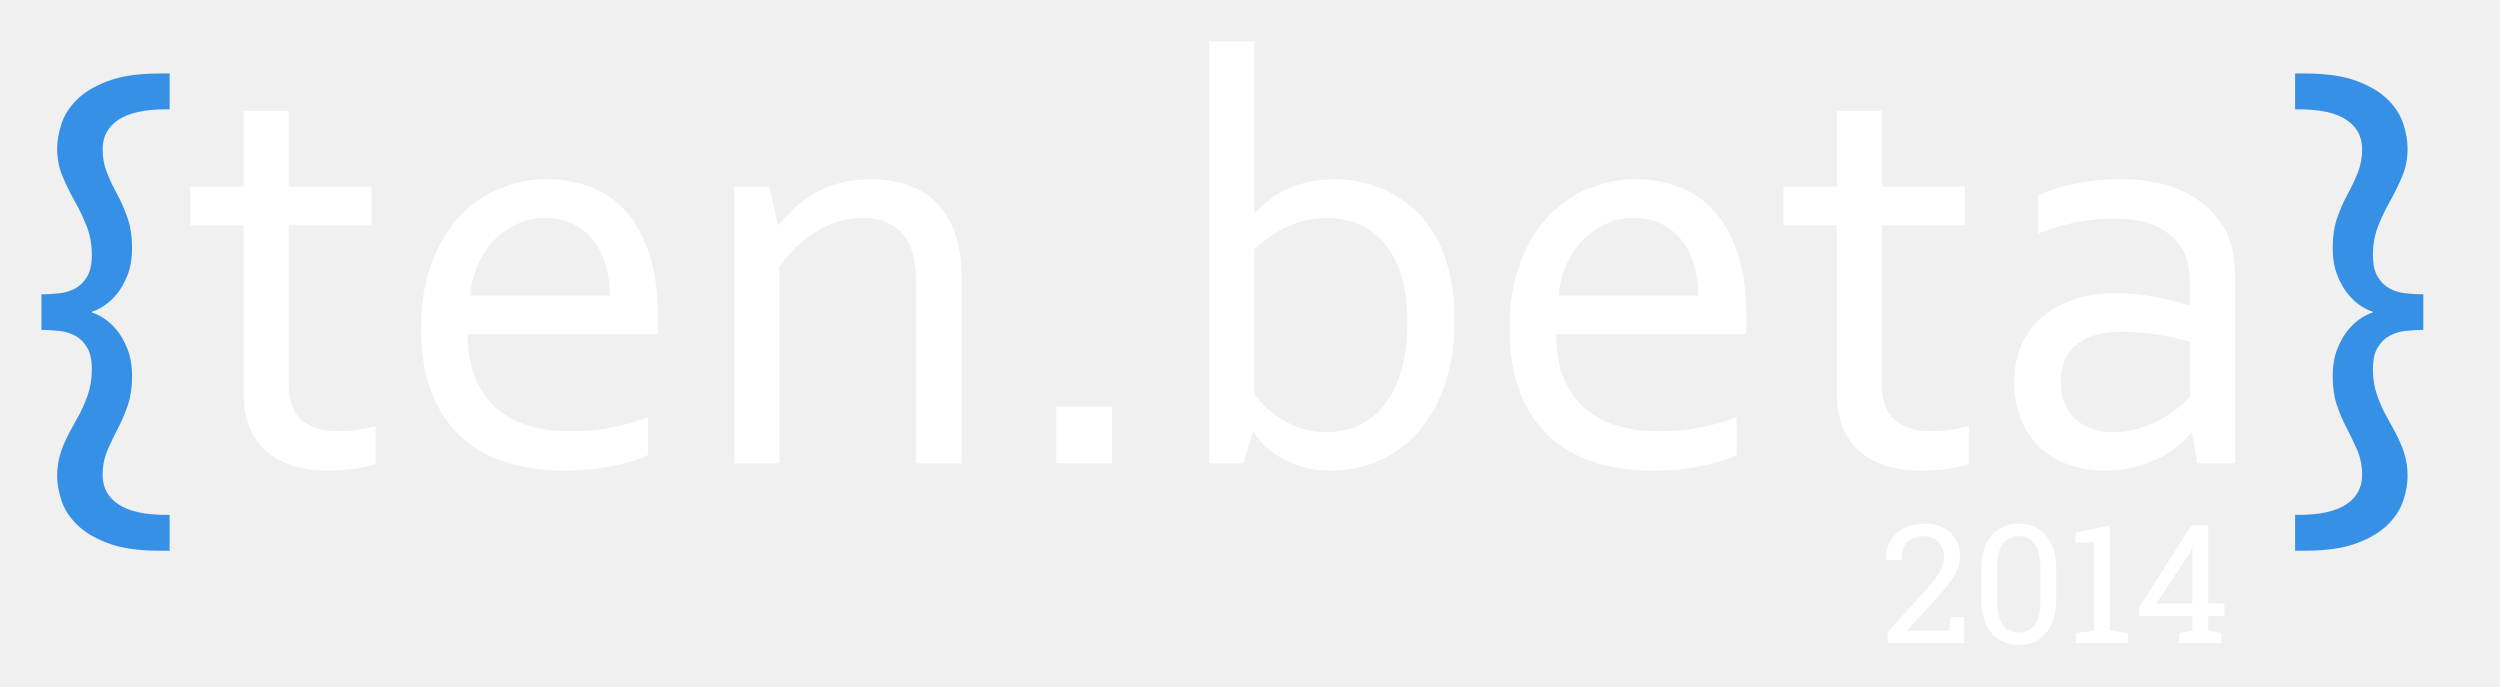
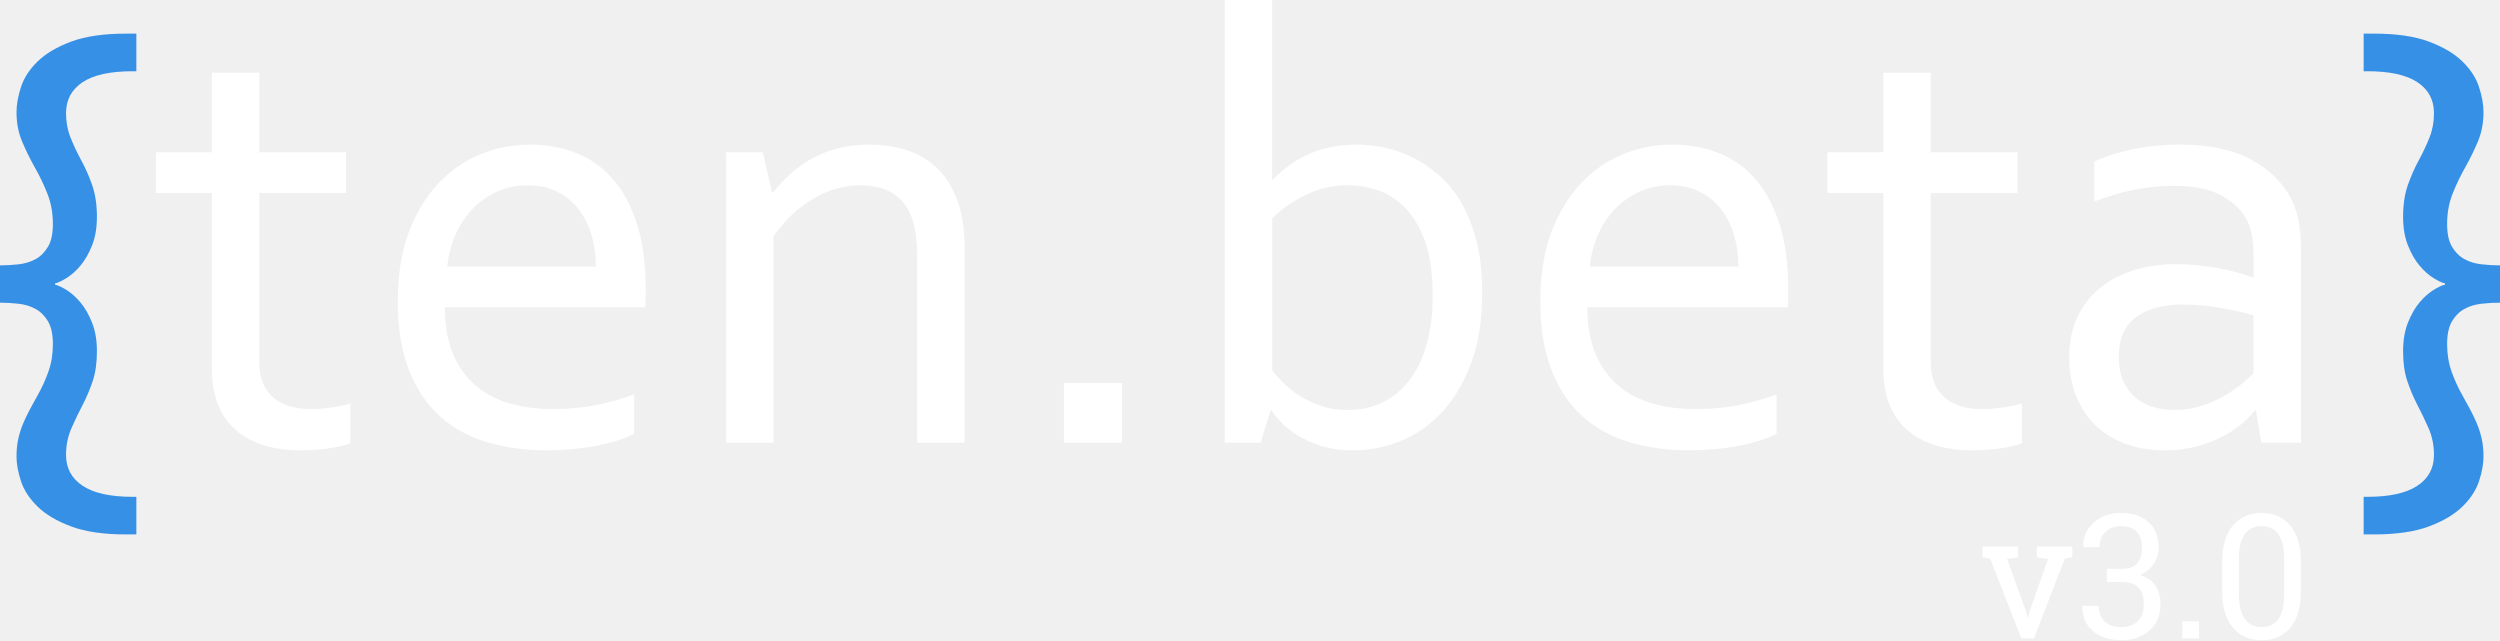
- <svg xmlns="http://www.w3.org/2000/svg" width="603.312" height="165.624" id="svg2" version="1.1">
-   <defs id="defs4" />
-   <g id="layer1" transform="translate(-111.7725,-288.0268)">
-     <g style="font-size:40px;font-style:normal;font-variant:normal;font-weight:normal;font-stretch:normal;line-height:125%;letter-spacing:0px;word-spacing:0px;fill:#000000;fill-opacity:1;stroke:none;font-family:Source Sans Pro;-inkscape-font-specification:Source Sans Pro" id="text2985">
-       <path d="m 121.773,359.058 c 1.406,5e-5 2.836,-0.082 4.289,-0.246 1.453,-0.164 2.754,-0.562 3.902,-1.195 1.148,-0.633 2.098,-1.582 2.848,-2.848 0.75,-1.266 1.125,-3 1.125,-5.203 -2e-5,-2.531 -0.422,-4.863 -1.266,-6.996 -0.844,-2.133 -1.828,-4.184 -2.953,-6.152 -1.078,-1.922 -2.039,-3.891 -2.883,-5.906 -0.844,-2.016 -1.266,-4.242 -1.266,-6.68 -1e-5,-1.734 0.328,-3.656 0.984,-5.766 0.656,-2.109 1.887,-4.078 3.691,-5.906 1.805,-1.828 4.324,-3.351 7.559,-4.57 3.234,-1.219 7.406,-1.828 12.516,-1.828 l 2.391,0 0,8.648 -0.844,0 c -5.156,8e-5 -9,0.844 -11.531,2.531 -2.531,1.688 -3.797,4.055 -3.797,7.102 -2e-5,2.016 0.34,3.879 1.02,5.59 0.68,1.711 1.488,3.434 2.426,5.168 0.984,1.781 1.84,3.715 2.566,5.801 0.727,2.086 1.09,4.512 1.09,7.277 -3e-5,2.531 -0.375,4.734 -1.125,6.609 -0.75,1.875 -1.641,3.422 -2.672,4.641 -1.031,1.219 -2.098,2.168 -3.199,2.848 -1.102,0.68 -1.98,1.09 -2.637,1.23 l 0,0.281 c 0.656,0.141 1.535,0.551 2.637,1.23 1.102,0.68 2.168,1.629 3.199,2.848 1.031,1.219 1.922,2.766 2.672,4.641 0.75,1.875 1.125,4.078 1.125,6.609 -3e-5,2.625 -0.316,4.887 -0.949,6.785 -0.633,1.898 -1.371,3.668 -2.215,5.309 -0.984,1.875 -1.887,3.75 -2.707,5.625 -0.82,1.875 -1.23,3.914 -1.23,6.117 -2e-5,3.047 1.277,5.414 3.832,7.102 2.555,1.687 6.387,2.531 11.496,2.531 l 0.844,0 0,8.648 -2.391,0 c -5.109,-2e-5 -9.281,-0.609 -12.516,-1.828 -3.234,-1.219 -5.754,-2.742 -7.559,-4.57 -1.805,-1.828 -3.035,-3.785 -3.691,-5.871 -0.656,-2.086 -0.984,-3.973 -0.984,-5.66 -1e-5,-1.5 0.141,-2.871 0.422,-4.113 0.281,-1.242 0.656,-2.414 1.125,-3.516 0.469,-1.102 0.984,-2.18 1.547,-3.234 0.562,-1.055 1.148,-2.121 1.758,-3.199 0.984,-1.734 1.816,-3.562 2.496,-5.484 0.68,-1.922 1.02,-4.031 1.02,-6.328 -2e-5,-2.203 -0.375,-3.937 -1.125,-5.203 -0.75,-1.266 -1.699,-2.215 -2.848,-2.848 -1.148,-0.633 -2.449,-1.031 -3.902,-1.195 -1.453,-0.164 -2.883,-0.246 -4.289,-0.246 z" style="fill:#3590e6;fill-opacity:1" id="path3019" />
-       <path d="m 202.421,399.98 c -0.938,0.375 -2.367,0.727 -4.289,1.055 -1.922,0.328 -4.219,0.516 -6.891,0.562 -3.516,0 -6.563,-0.434 -9.141,-1.301 -2.578,-0.867 -4.723,-2.109 -6.434,-3.727 -1.711,-1.617 -2.988,-3.574 -3.832,-5.871 -0.844,-2.297 -1.266,-4.852 -1.266,-7.664 l 0,-40.641 -12.867,0 0,-9.352 12.867,0 0,-18.281 10.898,0 0,18.281 19.969,0 0,9.352 -19.969,0 0,38.953 c -3e-5,1.547 0.223,2.977 0.668,4.289 0.445,1.313 1.148,2.449 2.109,3.41 0.961,0.961 2.191,1.711 3.691,2.25 1.5,0.539 3.305,0.809 5.414,0.809 1.453,1e-5 2.988,-0.117 4.605,-0.352 1.617,-0.234 3.105,-0.539 4.465,-0.914 z" style="fill:#ffffff;fill-opacity:1" id="path3021" />
-       <path d="m 243.413,340.636 c -2.484,6e-5 -4.793,0.492 -6.926,1.477 -2.133,0.984 -3.996,2.32 -5.59,4.008 -1.594,1.688 -2.883,3.668 -3.867,5.941 -0.984,2.273 -1.594,4.699 -1.828,7.277 l 33.75,0 c -5e-5,-2.625 -0.34,-5.074 -1.02,-7.348 -0.68,-2.273 -1.676,-4.254 -2.988,-5.941 -1.313,-1.687 -2.93,-3.012 -4.852,-3.973 -1.922,-0.961 -4.148,-1.441 -6.68,-1.441 z m 5.977,51.469 c 3.609,1e-5 6.902,-0.293 9.879,-0.879 2.977,-0.586 5.941,-1.418 8.895,-2.496 l 0,9.07 c -2.391,1.172 -5.344,2.098 -8.859,2.777 -3.516,0.68 -7.289,1.02 -11.32,1.02 -4.781,0 -9.27,-0.609 -13.465,-1.828 -4.195,-1.219 -7.863,-3.187 -11.004,-5.906 -3.141,-2.719 -5.613,-6.27 -7.418,-10.652 -1.805,-4.383 -2.707,-9.668 -2.707,-15.855 0,-6.094 0.844,-11.379 2.531,-15.855 1.687,-4.477 3.937,-8.215 6.75,-11.215 2.812,-3 6.047,-5.25 9.703,-6.75 3.656,-1.5 7.477,-2.25 11.461,-2.25 3.75,7e-5 7.254,0.621 10.512,1.863 3.258,1.242 6.082,3.199 8.473,5.871 2.391,2.672 4.277,6.117 5.66,10.336 1.383,4.219 2.074,9.281 2.074,15.188 -7e-5,0.563 -7e-5,1.043 0,1.441 -7e-5,0.398 -0.024,1.301 -0.07,2.707 l -45.844,0 c -1e-5,4.266 0.645,7.887 1.934,10.863 1.289,2.977 3.047,5.391 5.273,7.242 2.227,1.852 4.84,3.199 7.84,4.043 3,0.844 6.234,1.266 9.703,1.266 z" style="fill:#ffffff;fill-opacity:1" id="path3023" />
-       <path d="m 299.523,342.324 0.211,0 c 1.219,-1.547 2.566,-2.988 4.043,-4.324 1.477,-1.336 3.129,-2.508 4.957,-3.516 1.828,-1.008 3.832,-1.793 6.012,-2.355 2.18,-0.562 4.559,-0.844 7.137,-0.844 3.047,7e-5 5.906,0.422 8.578,1.266 2.672,0.844 4.992,2.203 6.961,4.078 1.969,1.875 3.527,4.324 4.676,7.348 1.148,3.023 1.723,6.738 1.723,11.145 l 0,44.719 -10.898,0 0,-42.961 c -5e-5,-5.766 -1.113,-9.914 -3.34,-12.445 -2.227,-2.531 -5.473,-3.797 -9.738,-3.797 -3.75,6e-5 -7.383,1.043 -10.898,3.129 -3.516,2.086 -6.539,4.957 -9.07,8.613 l 0,47.461 -10.898,0 0,-66.797 8.438,0 z" style="fill:#ffffff;fill-opacity:1" id="path3025" />
-       <path d="m 366.671,399.839 0,-13.711 13.43,0 0,13.711 z" style="fill:#ffffff;fill-opacity:1" id="path3027" />
-       <path d="m 451.398,366.16 c -6e-5,-5.297 -0.621,-9.598 -1.863,-12.902 -1.242,-3.305 -2.836,-5.883 -4.781,-7.734 -1.945,-1.852 -4.02,-3.129 -6.223,-3.832 -2.203,-0.703 -4.406,-1.055 -6.609,-1.055 -3.375,6e-5 -6.551,0.703 -9.527,2.109 -2.977,1.406 -5.613,3.234 -7.91,5.484 l 0,34.945 c 0.656,0.891 1.512,1.863 2.566,2.918 1.055,1.055 2.309,2.039 3.762,2.953 1.453,0.914 3.082,1.688 4.887,2.32 1.805,0.633 3.785,0.949 5.941,0.949 3.234,0 6.082,-0.633 8.543,-1.898 2.461,-1.266 4.523,-3.059 6.188,-5.379 1.664,-2.32 2.918,-5.086 3.762,-8.297 0.844,-3.211 1.266,-6.738 1.266,-10.582 z m 11.391,-0.844 c -7e-5,6.234 -0.844,11.625 -2.531,16.172 -1.688,4.547 -3.914,8.309 -6.68,11.285 -2.766,2.977 -5.93,5.191 -9.492,6.645 -3.563,1.453 -7.242,2.18 -11.039,2.18 -2.859,0 -5.379,-0.363 -7.559,-1.09 -2.18,-0.727 -4.031,-1.594 -5.555,-2.602 -1.523,-1.008 -2.742,-2.027 -3.656,-3.059 -0.914,-1.031 -1.559,-1.852 -1.934,-2.461 l -0.211,0 -2.32,7.453 -8.227,0 0,-101.812 10.898,0 0,41.273 0.211,0 c 2.391,-2.531 5.18,-4.5 8.367,-5.906 3.187,-1.406 6.82,-2.109 10.898,-2.109 1.875,7e-5 3.902,0.211 6.082,0.633 2.18,0.422 4.336,1.149 6.469,2.18 2.133,1.031 4.184,2.391 6.152,4.078 1.969,1.688 3.703,3.785 5.203,6.293 1.5,2.508 2.695,5.484 3.586,8.93 0.891,3.445 1.336,7.418 1.336,11.918 z" style="fill:#ffffff;fill-opacity:1" id="path3029" />
-       <path d="m 506.101,340.636 c -2.484,6e-5 -4.793,0.492 -6.926,1.477 -2.133,0.984 -3.996,2.32 -5.59,4.008 -1.594,1.688 -2.883,3.668 -3.867,5.941 -0.984,2.273 -1.594,4.699 -1.828,7.277 l 33.75,0 c -5e-5,-2.625 -0.34,-5.074 -1.02,-7.348 -0.68,-2.273 -1.676,-4.254 -2.988,-5.941 -1.313,-1.687 -2.93,-3.012 -4.852,-3.973 -1.922,-0.961 -4.148,-1.441 -6.68,-1.441 z m 5.977,51.469 c 3.609,1e-5 6.902,-0.293 9.879,-0.879 2.977,-0.586 5.941,-1.418 8.895,-2.496 l 0,9.07 c -2.391,1.172 -5.344,2.098 -8.859,2.777 -3.516,0.68 -7.289,1.02 -11.32,1.02 -4.781,0 -9.27,-0.609 -13.465,-1.828 -4.195,-1.219 -7.863,-3.187 -11.004,-5.906 -3.141,-2.719 -5.613,-6.27 -7.418,-10.652 -1.805,-4.383 -2.707,-9.668 -2.707,-15.855 0,-6.094 0.844,-11.379 2.531,-15.855 1.687,-4.477 3.937,-8.215 6.75,-11.215 2.812,-3 6.047,-5.25 9.703,-6.75 3.656,-1.5 7.477,-2.25 11.461,-2.25 3.75,7e-5 7.254,0.621 10.512,1.863 3.258,1.242 6.082,3.199 8.473,5.871 2.391,2.672 4.277,6.117 5.66,10.336 1.383,4.219 2.074,9.281 2.074,15.188 -7e-5,0.563 -7e-5,1.043 0,1.441 -7e-5,0.398 -0.024,1.301 -0.07,2.707 l -45.844,0 c -1e-5,4.266 0.645,7.887 1.934,10.863 1.289,2.977 3.047,5.391 5.273,7.242 2.227,1.852 4.84,3.199 7.84,4.043 3,0.844 6.234,1.266 9.703,1.266 z" style="fill:#ffffff;fill-opacity:1" id="path3031" />
-       <path d="m 586.89,399.98 c -0.938,0.375 -2.367,0.727 -4.289,1.055 -1.922,0.328 -4.219,0.516 -6.891,0.562 -3.516,0 -6.563,-0.434 -9.141,-1.301 -2.578,-0.867 -4.723,-2.109 -6.434,-3.727 -1.711,-1.617 -2.988,-3.574 -3.832,-5.871 -0.844,-2.297 -1.266,-4.852 -1.266,-7.664 l 0,-40.641 -12.867,0 0,-9.352 12.867,0 0,-18.281 10.898,0 0,18.281 19.969,0 0,9.352 -19.969,0 0,38.953 c -3e-5,1.547 0.223,2.977 0.668,4.289 0.445,1.313 1.148,2.449 2.109,3.41 0.961,0.961 2.191,1.711 3.691,2.25 1.5,0.539 3.305,0.809 5.414,0.809 1.453,1e-5 2.988,-0.117 4.605,-0.352 1.617,-0.234 3.105,-0.539 4.465,-0.914 z" style="fill:#ffffff;fill-opacity:1" id="path3033" />
-       <path d="m 640.819,392.457 -0.281,0 c -0.891,1.125 -2.016,2.238 -3.375,3.34 -1.359,1.102 -2.93,2.086 -4.711,2.953 -1.781,0.867 -3.727,1.559 -5.836,2.074 -2.109,0.516 -4.359,0.773 -6.75,0.773 -3.234,0 -6.199,-0.48 -8.895,-1.441 -2.695,-0.961 -5.016,-2.367 -6.961,-4.219 -1.945,-1.852 -3.457,-4.113 -4.535,-6.785 -1.078,-2.672 -1.617,-5.695 -1.617,-9.07 0,-3.328 0.598,-6.305 1.793,-8.93 1.195,-2.625 2.871,-4.852 5.027,-6.68 2.156,-1.828 4.746,-3.234 7.77,-4.219 3.023,-0.984 6.363,-1.477 10.02,-1.477 3.469,0.047 6.68,0.352 9.633,0.914 2.953,0.563 5.578,1.266 7.875,2.109 l 0.281,0 0,-4.641 c -5e-5,-1.828 -0.117,-3.445 -0.352,-4.852 -0.234,-1.406 -0.633,-2.648 -1.195,-3.727 -1.219,-2.25 -3.164,-4.113 -5.836,-5.59 -2.672,-1.477 -6.281,-2.215 -10.828,-2.215 -3.375,6e-5 -6.551,0.316 -9.527,0.949 -2.977,0.633 -5.941,1.512 -8.895,2.637 l 0,-9.141 c 1.125,-0.562 2.449,-1.09 3.973,-1.582 1.523,-0.492 3.129,-0.914 4.816,-1.266 1.687,-0.351 3.469,-0.621 5.344,-0.809 1.875,-0.187 3.75,-0.281 5.625,-0.281 6.75,7e-5 12.269,1.195 16.559,3.586 4.289,2.391 7.371,5.555 9.246,9.492 0.703,1.5 1.207,3.152 1.512,4.957 0.305,1.805 0.457,3.785 0.457,5.941 l 0,44.578 -9.141,0 z m -0.562,-21.938 c -2.016,-0.562 -4.406,-1.102 -7.172,-1.617 -2.766,-0.516 -5.813,-0.797 -9.141,-0.844 -4.641,4e-5 -8.273,0.984 -10.898,2.953 -2.625,1.969 -3.938,4.992 -3.938,9.07 -10e-6,2.063 0.328,3.867 0.984,5.414 0.656,1.547 1.559,2.824 2.707,3.832 1.148,1.008 2.508,1.758 4.078,2.25 1.57,0.492 3.246,0.738 5.027,0.738 2.344,0 4.523,-0.34 6.539,-1.02 2.016,-0.68 3.809,-1.488 5.379,-2.426 1.57,-0.937 2.906,-1.875 4.008,-2.812 1.102,-0.937 1.91,-1.664 2.426,-2.18 z" style="fill:#ffffff;fill-opacity:1" id="path3035" />
-       <path d="m 696.577,367.636 c -1.406,3e-5 -2.836,0.082 -4.289,0.246 -1.453,0.164 -2.754,0.563 -3.902,1.195 -1.148,0.633 -2.098,1.582 -2.848,2.848 -0.75,1.266 -1.125,3 -1.125,5.203 -2e-5,2.297 0.34,4.406 1.02,6.328 0.68,1.922 1.512,3.75 2.496,5.484 0.609,1.078 1.195,2.145 1.758,3.199 0.562,1.055 1.078,2.133 1.547,3.234 0.469,1.102 0.844,2.273 1.125,3.516 0.281,1.242 0.422,2.613 0.422,4.113 -3e-5,1.687 -0.328,3.574 -0.984,5.66 -0.656,2.086 -1.887,4.043 -3.691,5.871 -1.805,1.828 -4.324,3.352 -7.559,4.57 -3.234,1.219 -7.406,1.828 -12.516,1.828 l -2.391,0 0,-8.648 0.844,0 c 5.109,-1e-5 8.941,-0.844 11.496,-2.531 2.555,-1.688 3.832,-4.055 3.832,-7.102 -2e-5,-2.203 -0.41,-4.242 -1.23,-6.117 -0.82,-1.875 -1.723,-3.75 -2.707,-5.625 -0.844,-1.641 -1.582,-3.41 -2.215,-5.309 -0.633,-1.898 -0.949,-4.16 -0.949,-6.785 -2e-5,-2.531 0.375,-4.734 1.125,-6.609 0.75,-1.875 1.641,-3.422 2.672,-4.641 1.031,-1.219 2.098,-2.168 3.199,-2.848 1.102,-0.68 1.98,-1.09 2.637,-1.23 l 0,-0.281 c -0.656,-0.141 -1.535,-0.551 -2.637,-1.23 -1.102,-0.68 -2.168,-1.629 -3.199,-2.848 -1.031,-1.219 -1.922,-2.766 -2.672,-4.641 -0.75,-1.875 -1.125,-4.078 -1.125,-6.609 -2e-5,-2.766 0.363,-5.191 1.09,-7.277 0.727,-2.086 1.582,-4.019 2.566,-5.801 0.937,-1.734 1.746,-3.457 2.426,-5.168 0.68,-1.711 1.02,-3.574 1.02,-5.59 -2e-5,-3.047 -1.266,-5.414 -3.797,-7.102 -2.531,-1.687 -6.375,-2.531 -11.531,-2.531 l -0.844,0 0,-8.648 2.391,0 c 5.109,9e-5 9.281,0.609 12.516,1.828 3.234,1.219 5.754,2.742 7.559,4.57 1.805,1.828 3.035,3.797 3.691,5.906 0.656,2.109 0.984,4.031 0.984,5.766 -3e-5,2.438 -0.422,4.664 -1.266,6.68 -0.844,2.016 -1.805,3.984 -2.883,5.906 -1.125,1.969 -2.109,4.02 -2.953,6.152 -0.844,2.133 -1.266,4.465 -1.266,6.996 -2e-5,2.203 0.375,3.938 1.125,5.203 0.75,1.266 1.699,2.215 2.848,2.848 1.148,0.633 2.449,1.031 3.902,1.195 1.453,0.164 2.883,0.246 4.289,0.246 z" style="fill:#3590e6;fill-opacity:1" id="path3037" />
-     </g>
-     <g style="font-size:40px;font-style:normal;font-variant:normal;font-weight:normal;font-stretch:normal;line-height:125%;letter-spacing:0px;word-spacing:0px;fill:#000000;fill-opacity:1;stroke:none;font-family:Roboto Slab;-inkscape-font-specification:Roboto Slab" id="text3871">
-       <path d="m 567.316,443.24 0,-2.637 9.316,-10.352 c 1.667,-1.862 2.796,-3.34 3.389,-4.434 0.592,-1.094 0.889,-2.214 0.889,-3.359 -2e-5,-1.419 -0.417,-2.614 -1.25,-3.584 -0.833,-0.97 -1.934,-1.455 -3.301,-1.455 -1.966,3e-5 -3.411,0.501 -4.336,1.504 -0.924,1.003 -1.387,2.422 -1.387,4.258 l -3.691,0 -0.039,-0.117 c -0.065,-2.448 0.745,-4.505 2.432,-6.172 1.686,-1.667 4.027,-2.5 7.021,-2.5 2.565,3e-5 4.606,0.745 6.123,2.236 1.517,1.491 2.275,3.389 2.275,5.693 -2e-5,1.55 -0.459,3.099 -1.377,4.648 -0.918,1.55 -2.21,3.223 -3.877,5.02 l -7.48,8.145 0.039,0.098 10.098,0 0.312,-3.262 3.262,0 0,6.27 z" style="fill:#ffffff" id="path3010" />
-       <path d="m 608,432.4 c -2e-5,3.633 -0.807,6.416 -2.422,8.35 -1.615,1.934 -3.822,2.9 -6.621,2.9 -2.786,0 -4.993,-0.97 -6.621,-2.91 -1.628,-1.94 -2.441,-4.72 -2.441,-8.34 l 0,-6.738 c 0,-3.62 0.807,-6.403 2.422,-8.35 1.615,-1.947 3.815,-2.92 6.602,-2.92 2.799,3e-5 5.013,0.973 6.641,2.92 1.628,1.947 2.441,4.73 2.441,8.35 z m -3.848,-7.559 c -2e-5,-2.461 -0.446,-4.313 -1.338,-5.557 -0.892,-1.243 -2.191,-1.865 -3.896,-1.865 -1.68,3e-5 -2.962,0.622 -3.848,1.865 -0.885,1.244 -1.328,3.096 -1.328,5.557 l 0,8.34 c -10e-6,2.461 0.449,4.32 1.348,5.576 0.898,1.257 2.187,1.885 3.867,1.885 1.706,0 2.998,-0.625 3.877,-1.875 0.879,-1.25 1.318,-3.112 1.318,-5.586 z" style="fill:#ffffff" id="path3012" />
-       <path d="m 612.707,440.779 4.395,-0.547 0,-21.309 -4.473,0.078 0,-2.402 8.32,-1.797 0,25.43 4.375,0.547 0,2.461 -12.617,0 z" style="fill:#ffffff" id="path3014" />
-       <path d="m 644.66,433.67 3.926,0 0,3.008 -3.926,0 0,3.555 3.184,0.547 0,2.461 -10.195,0 0,-2.461 3.184,-0.547 0,-3.555 -12.773,0 0,-2.168 12.539,-19.707 4.062,0 z m -12.5,0 8.672,0 0,-13.379 -0.117,-0.039 -0.391,1.035 z" style="fill:#ffffff" id="path3016" />
-     </g>
+ <svg xmlns="http://www.w3.org/2000/svg" version="1.1" id="Layer_1" x="0px" y="0px" width="574.945px" height="147.231px" viewBox="0 0 574.945 147.231" enable-background="new 0 0 574.945 147.231" xml:space="preserve">
+   <g>
+     <path fill="#FFFFFF" d="M464.116,128.168l-2.539,0.391l4.355,12.031l0.352,1.523h0.117l0.371-1.523l4.219-12.031l-2.559-0.391   v-2.48h8.164v2.48l-1.738,0.293l-7.09,18.359h-2.91l-7.168-18.359l-1.738-0.293v-2.48h8.164V128.168z" />
+     <path fill="#FFFFFF" d="M484.545,130.825h3.359c1.706,0,2.913-0.426,3.623-1.279c0.71-0.852,1.064-2.041,1.064-3.564   c0-1.627-0.403-2.863-1.211-3.711c-0.808-0.846-1.999-1.27-3.574-1.27c-1.497,0-2.698,0.439-3.604,1.318s-1.357,2.049-1.357,3.506   h-3.691l-0.039-0.117c-0.065-2.148,0.713-3.975,2.334-5.479s3.74-2.256,6.357-2.256c2.63,0,4.727,0.701,6.289,2.1   c1.562,1.4,2.344,3.396,2.344,5.986c0,1.172-0.354,2.342-1.064,3.506c-0.71,1.166-1.774,2.055-3.193,2.666   c1.706,0.561,2.913,1.439,3.623,2.637c0.71,1.199,1.064,2.539,1.064,4.023c0,2.592-0.85,4.629-2.549,6.113s-3.87,2.227-6.514,2.227   c-2.604,0-4.753-0.699-6.445-2.1c-1.692-1.398-2.507-3.297-2.441-5.693l0.059-0.117h3.672c0,1.498,0.459,2.689,1.377,3.574   c0.918,0.887,2.178,1.328,3.779,1.328c1.628,0,2.903-0.441,3.828-1.328c0.925-0.885,1.387-2.193,1.387-3.926   c0-1.758-0.41-3.053-1.23-3.887c-0.82-0.832-2.116-1.25-3.887-1.25h-3.359V130.825z" />
+     <path fill="#FFFFFF" d="M505.737,146.821h-3.848v-3.945h3.848V146.821z" />
+     <path fill="#FFFFFF" d="M529.155,135.981c0,3.633-0.808,6.416-2.422,8.35s-3.821,2.9-6.621,2.9c-2.786,0-4.993-0.969-6.621-2.91   c-1.628-1.939-2.441-4.719-2.441-8.34v-6.738c0-3.619,0.808-6.402,2.422-8.35c1.614-1.945,3.815-2.92,6.602-2.92   c2.8,0,5.013,0.975,6.641,2.92c1.628,1.947,2.441,4.73,2.441,8.35V135.981z M525.307,128.422c0-2.461-0.446-4.312-1.338-5.557   c-0.892-1.242-2.19-1.865-3.896-1.865c-1.68,0-2.962,0.623-3.848,1.865c-0.886,1.244-1.328,3.096-1.328,5.557v8.34   c0,2.461,0.449,4.32,1.348,5.576c0.898,1.258,2.188,1.885,3.867,1.885c1.706,0,2.998-0.625,3.877-1.875s1.318-3.111,1.318-5.586   V128.422z" />
+   </g>
+   <g>
+     <path fill="#3590E6" d="M0,61.031c1.406,0,2.835-0.081,4.289-0.246c1.452-0.164,2.753-0.562,3.902-1.195   c1.148-0.633,2.097-1.582,2.848-2.848c0.749-1.266,1.125-2.999,1.125-5.203c0-2.531-0.422-4.862-1.266-6.996   c-0.844-2.133-1.828-4.184-2.953-6.152c-1.079-1.922-2.039-3.891-2.883-5.906c-0.844-2.015-1.266-4.242-1.266-6.68   c0-1.733,0.341-3.656,1.021-5.766c0.682-2.109,1.959-4.078,3.833-5.906c1.874-1.828,4.452-3.351,7.732-4.57   c3.281-1.219,7.475-1.828,12.585-1.828h2.391v8.648h-0.844c-5.157,0-9,0.844-11.531,2.531s-3.797,4.055-3.797,7.102   c0,2.016,0.339,3.879,1.02,5.59c0.679,1.712,1.487,3.435,2.426,5.168c0.984,1.782,1.839,3.716,2.566,5.801   c0.726,2.086,1.09,4.512,1.09,7.277c0,2.531-0.376,4.735-1.125,6.609c-0.75,1.875-1.642,3.422-2.672,4.641   c-1.032,1.22-2.099,2.169-3.199,2.848c-1.102,0.68-1.981,1.09-2.637,1.23v0.281c0.656,0.141,1.535,0.552,2.637,1.23   c1.101,0.68,2.167,1.629,3.199,2.848c1.03,1.22,1.921,2.767,2.672,4.641c0.749,1.875,1.125,4.078,1.125,6.609   c0,2.626-0.316,4.887-0.949,6.785s-1.371,3.668-2.215,5.309c-0.984,1.875-1.888,3.751-2.707,5.625   c-0.821,1.875-1.23,3.913-1.23,6.118c0,3.047,1.276,5.414,3.832,7.102c2.554,1.688,6.386,2.531,11.496,2.531h0.844v8.648h-2.391   c-5.11,0-9.304-0.609-12.585-1.828c-3.28-1.221-5.858-2.742-7.732-4.57c-1.875-1.828-3.152-3.787-3.833-5.871   c-0.681-2.086-1.021-3.973-1.021-5.66c0-1.501,0.141-2.873,0.422-4.114s0.656-2.414,1.125-3.516   c0.468-1.101,0.984-2.18,1.547-3.234s1.148-2.12,1.758-3.199c0.984-1.733,1.816-3.562,2.496-5.484   c0.679-1.922,1.02-4.031,1.02-6.328c0-2.203-0.376-3.938-1.125-5.203c-0.75-1.266-1.7-2.215-2.848-2.848   c-1.149-0.633-2.45-1.03-3.902-1.195C2.835,69.691,1.406,69.609,0,69.609V61.031z" />
+     <path fill="#FFFFFF" d="M80.578,101.953c-0.938,0.375-2.368,0.727-4.289,1.055c-1.923,0.327-4.219,0.516-6.891,0.562   c-3.516,0-6.563-0.434-9.141-1.301c-2.579-0.867-4.723-2.109-6.434-3.727c-1.712-1.617-2.988-3.574-3.832-5.871   c-0.844-2.296-1.266-4.852-1.266-7.664V44.367H35.859v-9.352h12.867V16.734h10.898v18.281h19.969v9.352H59.625V83.32   c0,1.547,0.222,2.978,0.668,4.289c0.445,1.312,1.148,2.45,2.109,3.41c0.96,0.961,2.19,1.712,3.691,2.25   c1.5,0.539,3.305,0.809,5.414,0.809c1.452,0,2.988-0.116,4.605-0.352c1.617-0.234,3.104-0.538,4.465-0.914V101.953z" />
+     <path fill="#FFFFFF" d="M127.055,94.078c3.609,0,6.901-0.292,9.879-0.879c2.976-0.586,5.941-1.417,8.895-2.496v9.07   c-2.391,1.172-5.344,2.098-8.859,2.777c-3.516,0.679-7.29,1.02-11.32,1.02c-4.781,0-9.271-0.609-13.465-1.828   c-4.196-1.219-7.828-3.188-10.895-5.906c-3.067-2.718-5.47-6.269-7.207-10.652c-1.737-4.383-2.605-9.668-2.605-15.855   c0-6.093,0.842-11.379,2.524-15.855c1.684-4.476,3.928-8.215,6.734-11.215c2.806-2.999,6.031-5.249,9.679-6.75   c3.647-1.5,7.458-2.25,11.434-2.25c3.74,0,7.236,0.622,10.485,1.863c3.25,1.242,6.067,3.199,8.452,5.871   c2.384,2.672,4.266,6.117,5.646,10.336s2.07,9.281,2.07,15.188c0,0.562,0,1.044,0,1.441c0,0.398-0.024,1.301-0.07,2.707h-46.125   c0,4.266,0.644,7.887,1.934,10.863c1.289,2.978,3.046,5.391,5.273,7.242c2.226,1.853,4.839,3.199,7.84,4.043   C120.351,93.656,123.585,94.078,127.055,94.078z M121.306,42.609c-2.516,0-4.853,0.492-7.013,1.477s-4.046,2.32-5.659,4.008   c-1.614,1.688-2.919,3.668-3.916,5.941c-0.998,2.274-1.614,4.7-1.851,7.277h34.172c0-2.625-0.345-5.073-1.033-7.348   c-0.688-2.273-1.696-4.254-3.026-5.941c-1.329-1.688-2.966-3.012-4.912-3.973C126.122,43.091,123.868,42.609,121.306,42.609z" />
+     <path fill="#FFFFFF" d="M177.539,44.297h0.211c1.218-1.547,2.566-2.988,4.043-4.324s3.129-2.507,4.957-3.516   c1.828-1.008,3.832-1.793,6.012-2.355s4.558-0.844,7.137-0.844c3.046,0,5.906,0.422,8.578,1.266s4.992,2.204,6.961,4.078   c1.969,1.875,3.526,4.324,4.676,7.348c1.148,3.023,1.723,6.739,1.723,11.145v44.719h-10.898V58.852   c0-5.766-1.114-9.914-3.34-12.445c-2.227-2.531-5.474-3.797-9.738-3.797c-3.751,0-7.383,1.044-10.898,3.129   c-3.516,2.086-6.539,4.957-9.07,8.613v47.461h-10.898V35.016h8.438L177.539,44.297z" />
+     <path fill="#FFFFFF" d="M244.688,101.812V88.102h13.359v13.711H244.688z" />
+     <path fill="#FFFFFF" d="M340.875,67.289c0,6.234-0.844,11.626-2.531,16.172c-1.688,4.547-3.914,8.309-6.68,11.285   c-2.766,2.978-5.93,5.192-9.492,6.645s-7.242,2.18-11.039,2.18c-2.859,0-5.378-0.363-7.558-1.09s-4.032-1.593-5.555-2.602   c-1.523-1.008-2.742-2.027-3.656-3.059c-0.914-1.03-1.559-1.852-1.934-2.461h-0.211l-2.32,7.453h-8.227V0h10.898v41.273h0.211   c2.391-2.531,5.179-4.5,8.367-5.906c3.188-1.406,6.82-2.109,10.898-2.109c1.875,0,3.902,0.211,6.082,0.633s4.336,1.149,6.469,2.18   c2.133,1.031,4.184,2.391,6.152,4.078s3.703,3.786,5.203,6.293c1.5,2.508,2.695,5.484,3.586,8.93S340.875,62.789,340.875,67.289z    M329.484,68.133c0-5.297-0.621-9.598-1.863-12.902s-2.836-5.882-4.781-7.734c-1.945-1.852-4.02-3.129-6.223-3.832   s-4.406-1.055-6.609-1.055c-3.375,0-6.55,0.703-9.527,2.109c-2.978,1.406-5.614,3.234-7.91,5.484v34.945   c0.656,0.891,1.512,1.863,2.566,2.918s2.309,2.039,3.762,2.953c1.452,0.914,3.082,1.688,4.887,2.32   c1.804,0.633,3.785,0.949,5.941,0.949c3.234,0,6.082-0.633,8.543-1.898s4.523-3.059,6.188-5.379s2.918-5.086,3.762-8.297   C329.062,75.505,329.484,71.977,329.484,68.133z" />
+     <path fill="#FFFFFF" d="M389.812,94.078c3.609,0,6.902-0.292,9.879-0.879c2.977-0.586,5.941-1.417,8.895-2.496v9.07   c-2.391,1.172-5.344,2.098-8.859,2.777c-3.516,0.679-7.289,1.02-11.32,1.02c-4.781,0-9.27-0.609-13.465-1.828   s-7.828-3.188-10.895-5.906c-3.068-2.718-5.471-6.269-7.207-10.652c-1.736-4.383-2.605-9.668-2.605-15.855   c0-6.093,0.842-11.379,2.525-15.855c1.684-4.476,3.928-8.215,6.732-11.215c2.807-2.999,6.033-5.249,9.68-6.75   c3.648-1.5,7.459-2.25,11.434-2.25c3.74,0,7.236,0.622,10.484,1.863c3.25,1.242,6.068,3.199,8.453,5.871   c2.383,2.672,4.266,6.117,5.645,10.336c1.381,4.219,2.07,9.281,2.07,15.188c0,0.562,0,1.044,0,1.441   c0,0.398-0.023,1.301-0.07,2.707h-46.125c0,4.266,0.645,7.887,1.934,10.863c1.289,2.978,3.047,5.391,5.273,7.242   c2.227,1.853,4.84,3.199,7.84,4.043S386.343,94.078,389.812,94.078z M384.064,42.609c-2.516,0-4.854,0.492-7.014,1.477   s-4.045,2.32-5.658,4.008c-1.615,1.688-2.92,3.668-3.916,5.941c-0.998,2.274-1.613,4.7-1.852,7.277h34.172   c0-2.625-0.344-5.073-1.033-7.348c-0.688-2.273-1.695-4.254-3.025-5.941c-1.328-1.688-2.965-3.012-4.912-3.973   C388.88,43.091,386.625,42.609,384.064,42.609z" />
+     <path fill="#FFFFFF" d="M464.976,101.953c-0.938,0.375-2.367,0.727-4.289,1.055c-1.922,0.327-4.219,0.516-6.891,0.562   c-3.516,0-6.562-0.434-9.141-1.301s-4.723-2.109-6.434-3.727s-2.988-3.574-3.832-5.871c-0.844-2.296-1.266-4.852-1.266-7.664   V44.367h-12.867v-9.352h12.867V16.734h10.898v18.281h19.969v9.352h-19.969V83.32c0,1.547,0.223,2.978,0.668,4.289   c0.445,1.312,1.148,2.45,2.109,3.41c0.961,0.961,2.191,1.712,3.691,2.25c1.5,0.539,3.305,0.809,5.414,0.809   c1.453,0,2.988-0.116,4.605-0.352c1.617-0.234,3.105-0.538,4.465-0.914V101.953z" />
+     <path fill="#FFFFFF" d="M518.835,94.43h-0.281c-0.891,1.125-2.016,2.239-3.375,3.34c-1.359,1.102-2.93,2.086-4.711,2.953   c-1.781,0.868-3.727,1.558-5.836,2.074c-2.109,0.516-4.359,0.773-6.75,0.773c-3.234,0-6.199-0.481-8.895-1.441   s-5.016-2.366-6.961-4.219c-1.945-1.852-3.457-4.113-4.535-6.785s-1.617-5.695-1.617-9.07c0-3.328,0.598-6.304,1.793-8.93   c1.195-2.625,2.871-4.852,5.027-6.68s4.746-3.234,7.77-4.219s6.363-1.477,10.02-1.477c3.469,0.047,6.68,0.352,9.633,0.914   s5.578,1.266,7.875,2.109h0.281v-4.641c0-1.828-0.117-3.445-0.352-4.852s-0.633-2.647-1.195-3.727   c-1.219-2.25-3.164-4.113-5.836-5.59s-6.281-2.215-10.828-2.215c-3.375,0-6.551,0.316-9.527,0.949s-5.941,1.512-8.895,2.637v-9.141   c1.125-0.562,2.449-1.09,3.973-1.582s3.129-0.914,4.816-1.266s3.469-0.621,5.344-0.809c1.875-0.187,3.75-0.281,5.625-0.281   c6.75,0,12.27,1.195,16.559,3.586s7.371,5.555,9.246,9.492c0.703,1.501,1.207,3.153,1.512,4.957   c0.305,1.805,0.457,3.786,0.457,5.941v44.578h-9.141L518.835,94.43z M518.273,72.492c-2.006-0.562-4.387-1.101-7.139-1.617   c-2.754-0.516-5.787-0.797-9.1-0.844c-4.619,0-8.236,0.984-10.85,2.953s-3.92,4.992-3.92,9.07c0,2.063,0.326,3.867,0.98,5.414   c0.652,1.547,1.551,2.824,2.695,3.832c1.143,1.009,2.496,1.758,4.059,2.25s3.232,0.738,5.004,0.738c2.334,0,4.504-0.34,6.51-1.02   c2.006-0.679,3.791-1.487,5.355-2.426c1.562-0.938,2.893-1.874,3.99-2.812c1.096-0.938,1.9-1.663,2.414-2.18V72.492z" />
+     <path fill="#3590E6" d="M574.945,69.609c-1.406,0-2.836,0.082-4.289,0.246c-1.453,0.165-2.754,0.562-3.902,1.195   s-2.098,1.582-2.848,2.848s-1.125,3-1.125,5.203c0,2.297,0.34,4.406,1.02,6.328c0.68,1.923,1.512,3.751,2.496,5.484   c0.609,1.079,1.195,2.145,1.758,3.199s1.078,2.134,1.547,3.234c0.469,1.102,0.844,2.274,1.125,3.516s0.422,2.612,0.422,4.114   c0,1.688-0.342,3.574-1.021,5.66c-0.682,2.084-1.959,4.043-3.834,5.871s-4.451,3.35-7.73,4.57   c-3.281,1.219-7.477,1.828-12.586,1.828h-2.391v-8.648h0.844c5.109,0,8.941-0.844,11.496-2.531s3.832-4.055,3.832-7.102   c0-2.205-0.41-4.243-1.23-6.118c-0.82-1.874-1.723-3.75-2.707-5.625c-0.844-1.641-1.582-3.41-2.215-5.309s-0.949-4.159-0.949-6.785   c0-2.531,0.375-4.734,1.125-6.609c0.75-1.874,1.641-3.421,2.672-4.641c1.031-1.219,2.098-2.168,3.199-2.848   c1.102-0.679,1.98-1.09,2.637-1.23V65.18c-0.656-0.141-1.535-0.551-2.637-1.23c-1.102-0.679-2.168-1.628-3.199-2.848   c-1.031-1.219-1.922-2.766-2.672-4.641c-0.75-1.874-1.125-4.078-1.125-6.609c0-2.766,0.363-5.191,1.09-7.277   c0.727-2.085,1.582-4.019,2.566-5.801c0.938-1.733,1.746-3.456,2.426-5.168c0.68-1.711,1.02-3.574,1.02-5.59   c0-3.047-1.266-5.414-3.797-7.102s-6.375-2.531-11.531-2.531h-0.844V7.734h2.391c5.109,0,9.305,0.609,12.586,1.828   c3.279,1.22,5.855,2.742,7.73,4.57s3.152,3.797,3.834,5.906c0.68,2.109,1.021,4.032,1.021,5.766c0,2.438-0.422,4.665-1.266,6.68   c-0.844,2.016-1.805,3.984-2.883,5.906c-1.125,1.969-2.109,4.02-2.953,6.152c-0.844,2.134-1.266,4.465-1.266,6.996   c0,2.204,0.375,3.938,1.125,5.203s1.699,2.215,2.848,2.848s2.449,1.031,3.902,1.195c1.453,0.165,2.883,0.246,4.289,0.246V69.609z" />
  </g>
</svg>
